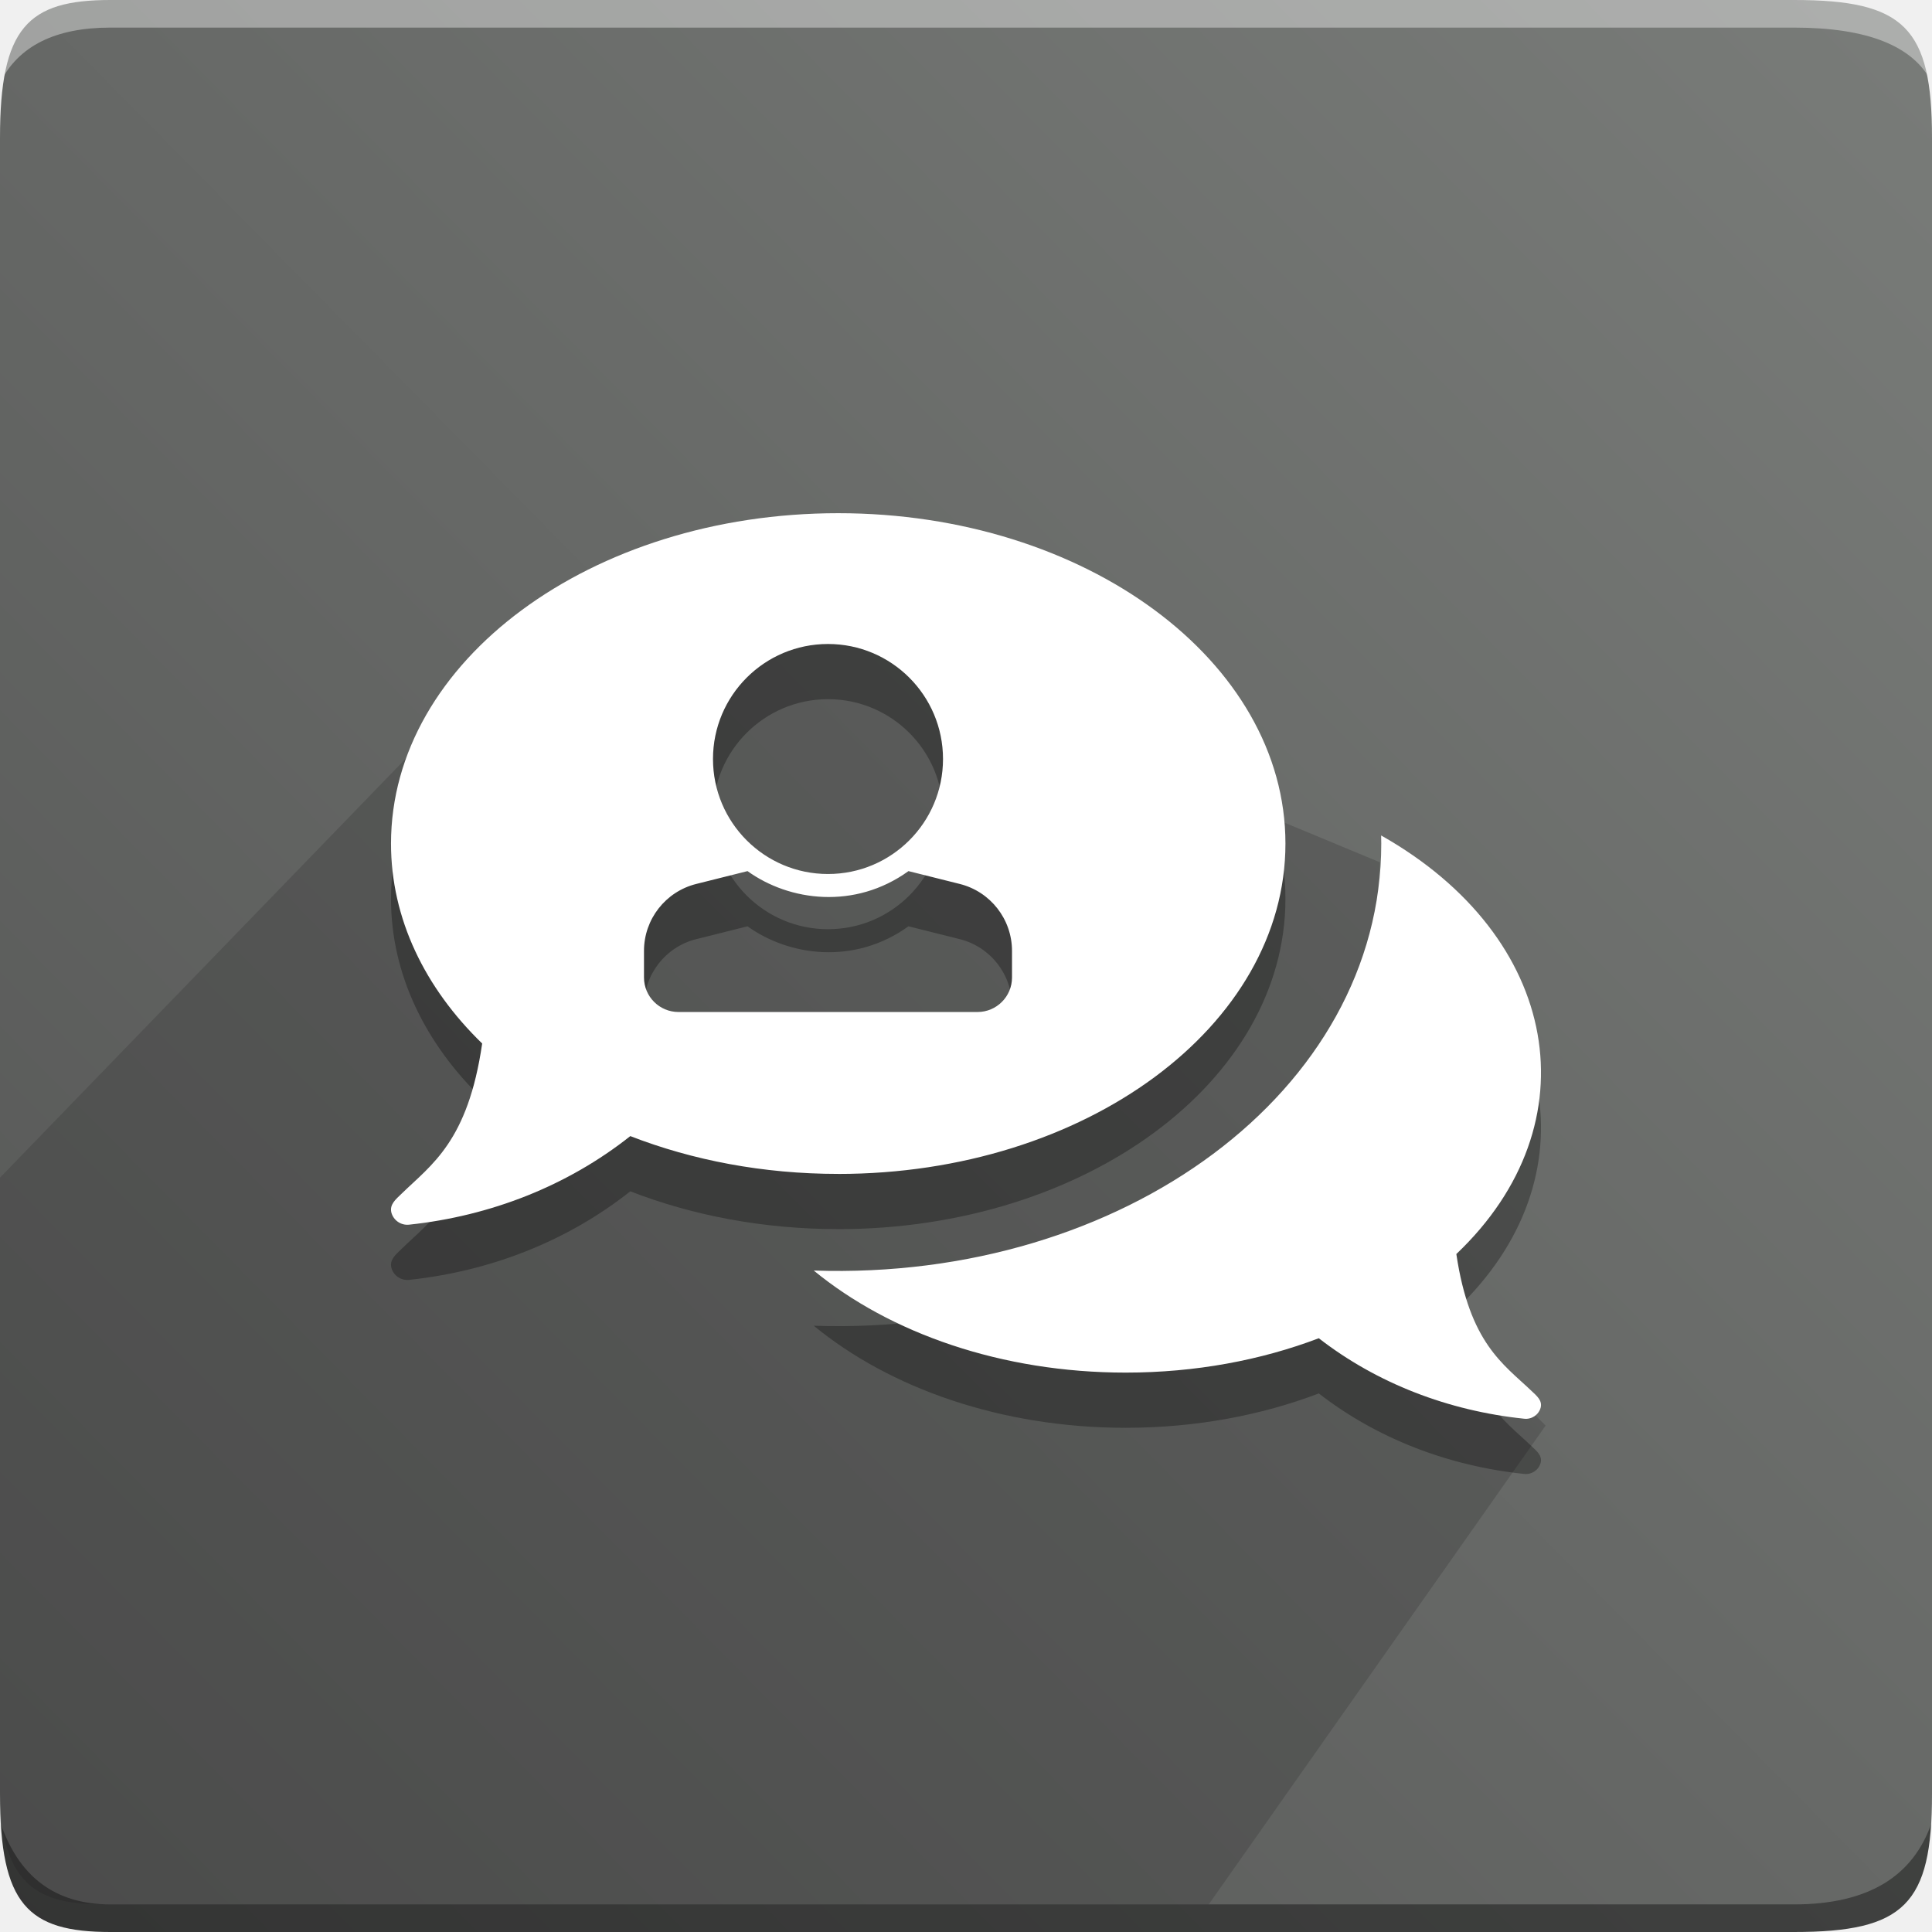
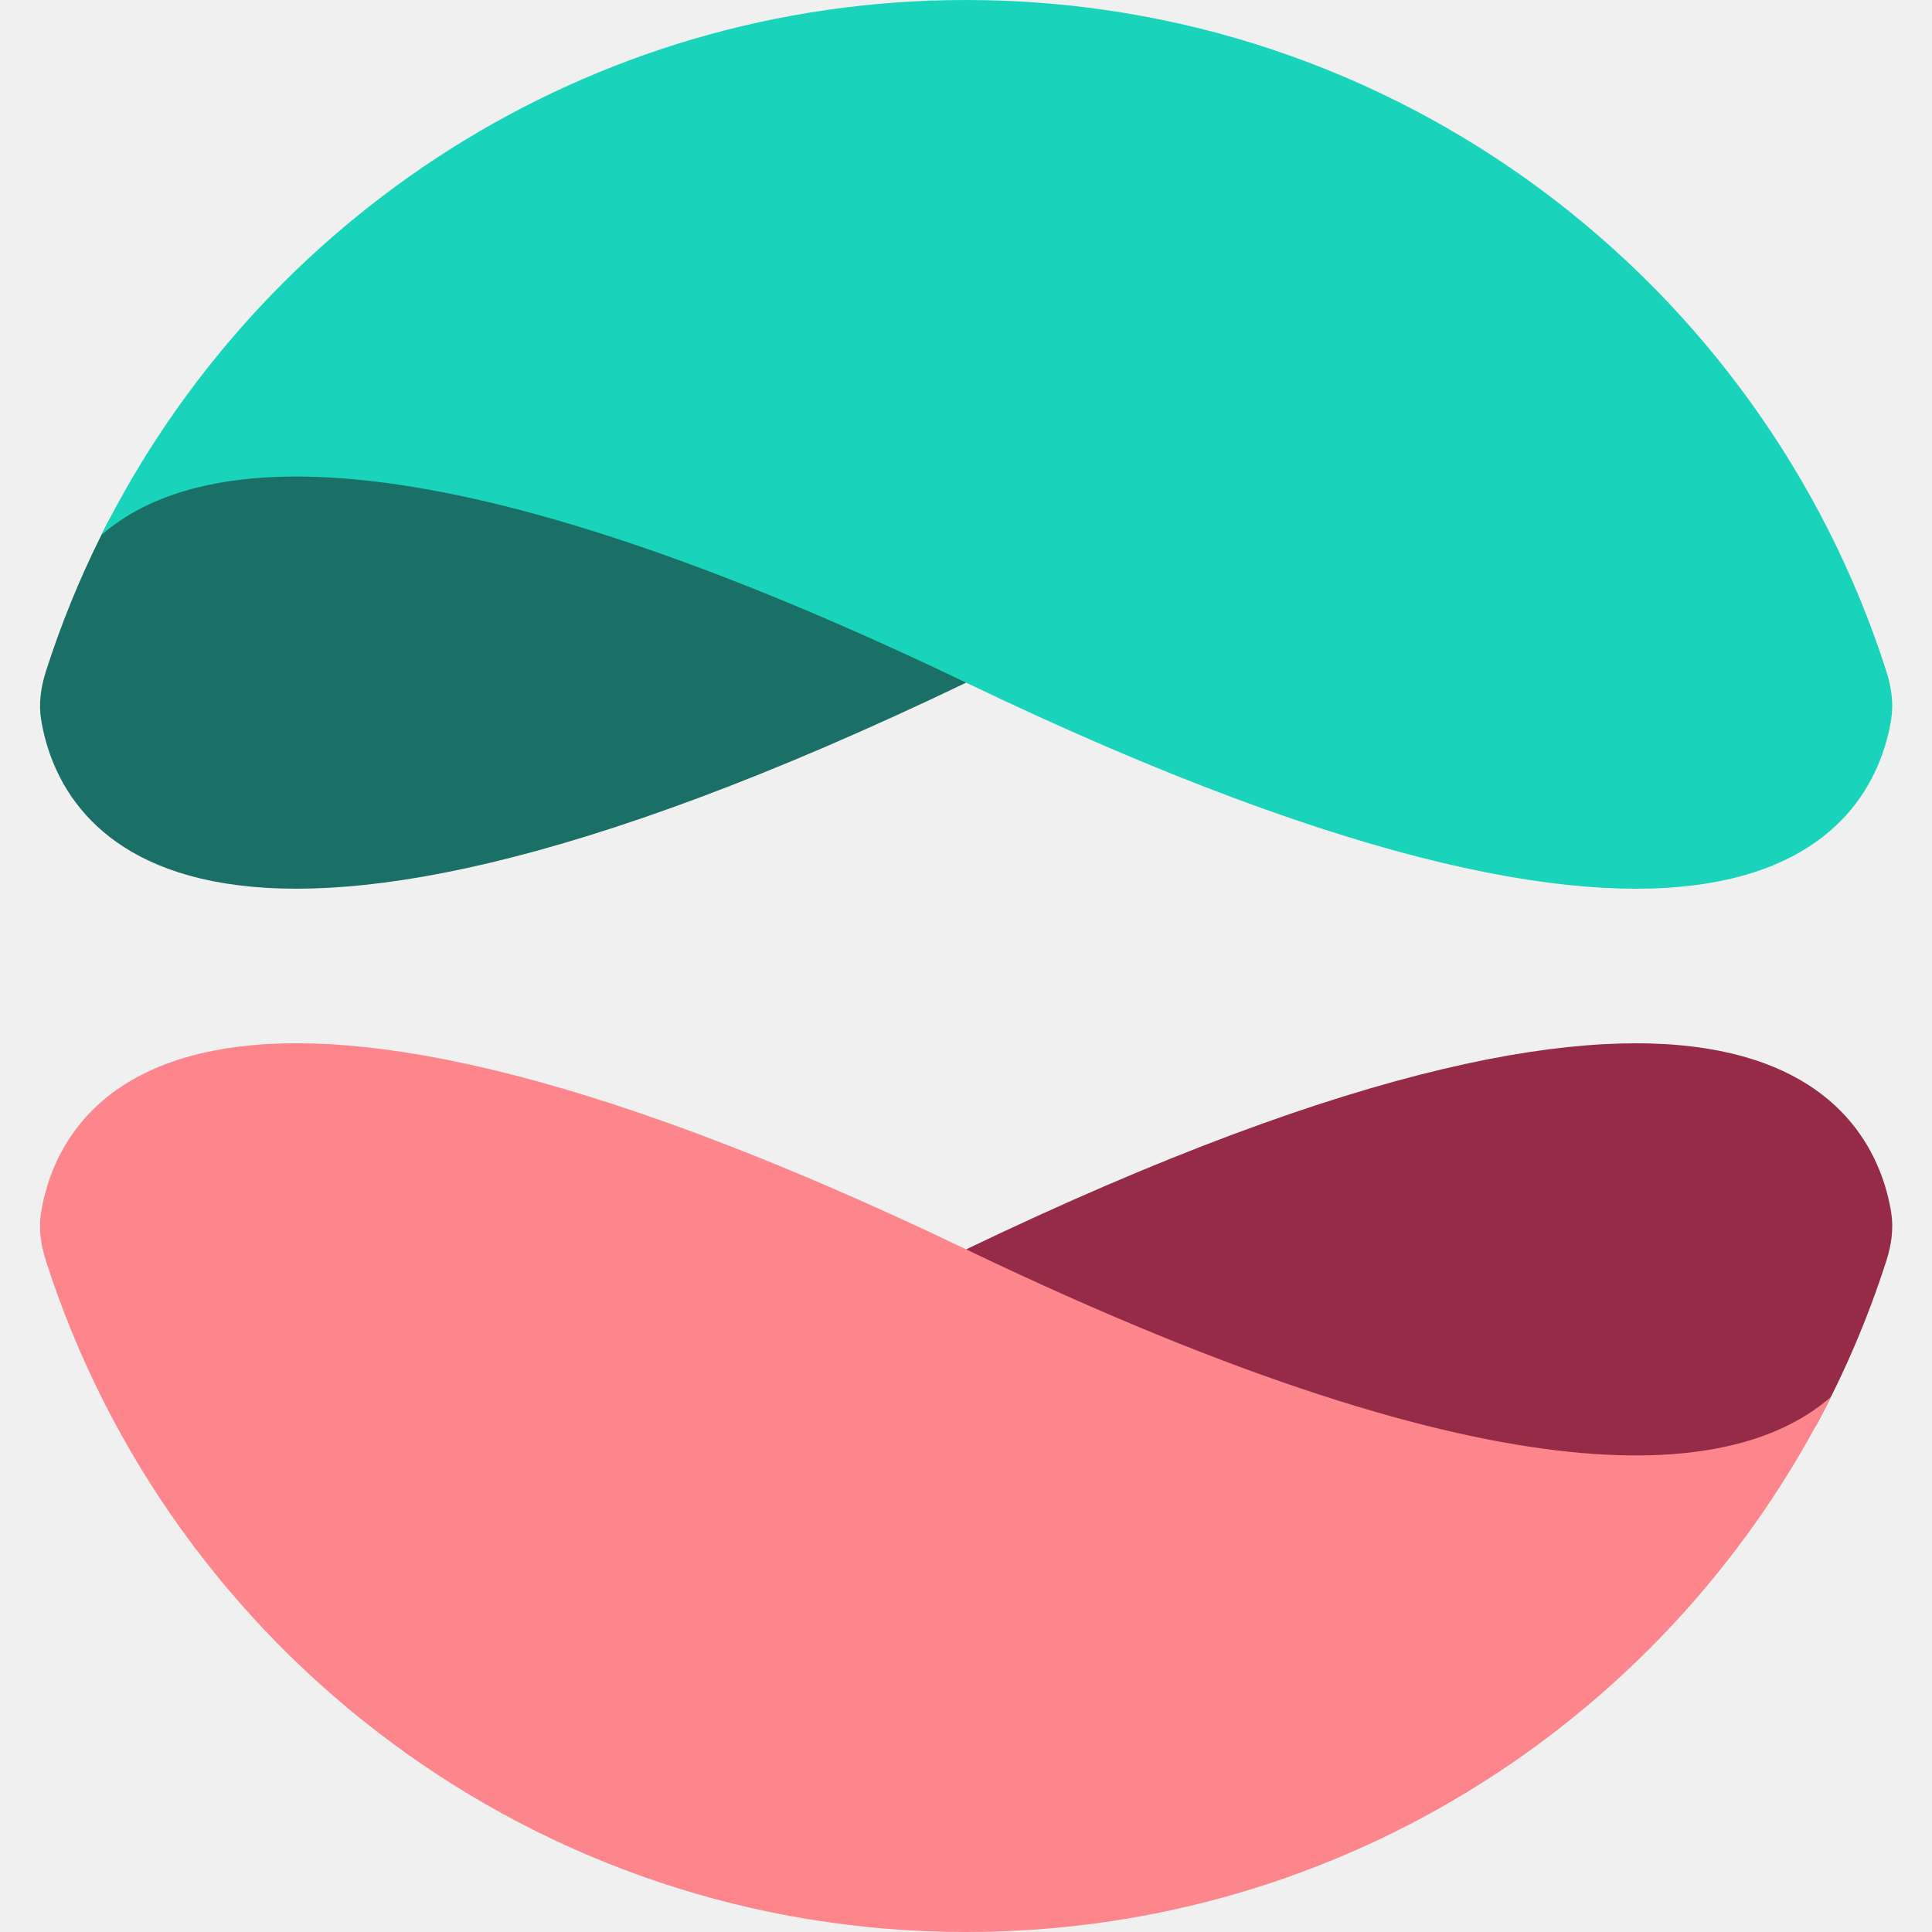
- <svg xmlns="http://www.w3.org/2000/svg" xmlns:xlink="http://www.w3.org/1999/xlink" width="70" height="70" viewBox="0 0 70 70">
+ <svg xmlns="http://www.w3.org/2000/svg" width="50" height="50" viewBox="0 0 50 50">
+   <g clip-path="url(#o_icon_website_forum__a)">
+     <path d="M26.001 34.5s-.83-2-.997-2.167c20.502-9.84 23.518-3.54 23.94-.955.068.418.005.843-.124 1.247A24.857 24.857 0 0 1 47 36.89c-1.5 1.5-10 1.61-10 1.61l-11-4Z" fill="#962B48" />
+     <path d="m21 14 4.004 3.667c-20.502 9.84-23.518 3.54-23.94.955-.068-.418-.005-.843.124-1.247a24.84 24.84 0 0 1 1.428-3.514C6.713 5.644 14.501 11 14.501 11l6.5 3Z" fill="#1A6F66" />
+     <path d="M1.187 32.625c-.129-.404-.192-.829-.124-1.247.422-2.586 3.438-8.886 23.94.955 14.197 6.815 20.01 5.89 22.382 3.818C43.286 44.36 34.803 50 25.003 50 13.855 50 4.411 42.703 1.187 32.625Z" fill="#FC868B" />
+     <path d="M48.819 17.375c.129.404.192.829.124 1.247-.422 2.586-3.438 8.886-23.94-.955-14.197-6.815-20.01-5.89-22.382-3.818C6.72 5.64 15.203 0 25.003 0 36.15 0 45.594 7.297 48.819 17.375Z" fill="#1AD3BB" />
+   </g>
  <defs>
-     <path id="a" d="M4 0h61c4 0 5 1 5 5v60c0 4-1 5-5 5H4c-3 0-4-1-4-5V5c0-4 1-5 4-5z" />
-     <linearGradient id="c" x1="100%" x2="0%" y1="0%" y2="98.616%">
-       <stop offset="0%" stop-color="#797C79" />
-       <stop offset="100%" stop-color="#545554" />
-     </linearGradient>
-     <path id="d" d="M30.37 44.533c-2.72 0-5.282-.495-7.533-1.37-2.27 1.799-5.054 2.894-8.013 3.209a.598.598 0 0 1-.644-.44c-.07-.291.151-.47.37-.682 1.087-1.058 2.404-1.89 2.92-5.442-2.073-2.01-3.303-4.52-3.303-7.244 0-6.612 7.255-11.97 16.203-11.97 8.949 0 16.204 5.358 16.204 11.97 0 6.616-7.255 11.97-16.204 11.97zm-.37-19.2a4.167 4.167 0 1 0 0 8.334 4.167 4.167 0 0 0 0-8.334zm4.773 8.694l-1.857-.465c-1.951 1.404-4.316 1.09-5.832 0l-1.857.465a2.5 2.5 0 0 0-1.894 2.425v.965c0 .69.56 1.25 1.25 1.25h10.834c.69 0 1.25-.56 1.25-1.25v-.965a2.5 2.5 0 0 0-1.894-2.425zm20.703 18.356c-1.008-.961-2.231-1.717-2.71-4.947 4.978-4.729 3.775-11.494-2.725-15.166.003.098.005.196.005.294 0 8.971-9.374 15.849-20.562 15.47 2.758 2.268 6.799 3.698 11.303 3.698 2.526 0 4.905-.45 6.995-1.245 2.108 1.635 4.693 2.63 7.44 2.916a.556.556 0 0 0 .599-.4c.066-.264-.14-.426-.345-.62z" />
-     <path id="e" d="M30.37 42.533c-2.72 0-5.282-.495-7.533-1.37-2.27 1.799-5.054 2.894-8.013 3.209a.598.598 0 0 1-.644-.44c-.07-.291.151-.47.37-.682 1.087-1.058 2.404-1.89 2.92-5.442-2.073-2.01-3.303-4.52-3.303-7.244 0-6.612 7.255-11.97 16.203-11.97 8.949 0 16.204 5.358 16.204 11.97 0 6.616-7.255 11.97-16.204 11.97zm-.37-19.2a4.167 4.167 0 1 0 0 8.334 4.167 4.167 0 0 0 0-8.334zm4.773 8.694l-1.857-.465c-1.951 1.404-4.316 1.09-5.832 0l-1.857.465a2.5 2.5 0 0 0-1.894 2.425v.965c0 .69.56 1.25 1.25 1.25h10.834c.69 0 1.25-.56 1.25-1.25v-.965a2.5 2.5 0 0 0-1.894-2.425zm20.703 18.356c-1.008-.961-2.231-1.717-2.71-4.947 4.978-4.729 3.775-11.494-2.725-15.166.003.098.005.196.005.294 0 8.971-9.374 15.849-20.562 15.47 2.758 2.268 6.799 3.698 11.303 3.698 2.526 0 4.905-.45 6.995-1.245 2.108 1.635 4.693 2.63 7.44 2.916a.556.556 0 0 0 .599-.4c.066-.264-.14-.426-.345-.62z" />
+     <clipPath id="o_icon_website_forum__a">
+       <path fill="#fff" d="M0 0h50v50H0z" />
+     </clipPath>
  </defs>
-   <g fill="none" fill-rule="evenodd">
-     <mask id="b" fill="#fff">
-       <use xlink:href="#a" />
-     </mask>
-     <g mask="url(#b)">
-       <path fill="url(#c)" d="M0 0H70V70H0z" />
-       <path fill="#FFF" fill-opacity=".383" d="M4 1h61c2.667 0 4.333.667 5 2V0H0v3c.667-1.333 2-2 4-2z" />
-       <path fill="#393939" d="M43.795 69H4c-2 0-4-.146-4-4.082v-22.25l16-16.525 7-6.123L33 19l9 4.082 3.451 6.272L50 31.244 49 44.51l7 7.143L43.795 69z" opacity=".324" />
-       <path fill="#000" fill-opacity=".383" d="M4 69h61c2.667 0 4.333-1 5-3v4H0v-4c.667 2 2 3 4 3z" />
-       <use fill="#000" fill-rule="nonzero" opacity=".3" xlink:href="#d" />
-       <use fill="#FFF" fill-rule="nonzero" xlink:href="#e" />
-     </g>
-   </g>
</svg>
